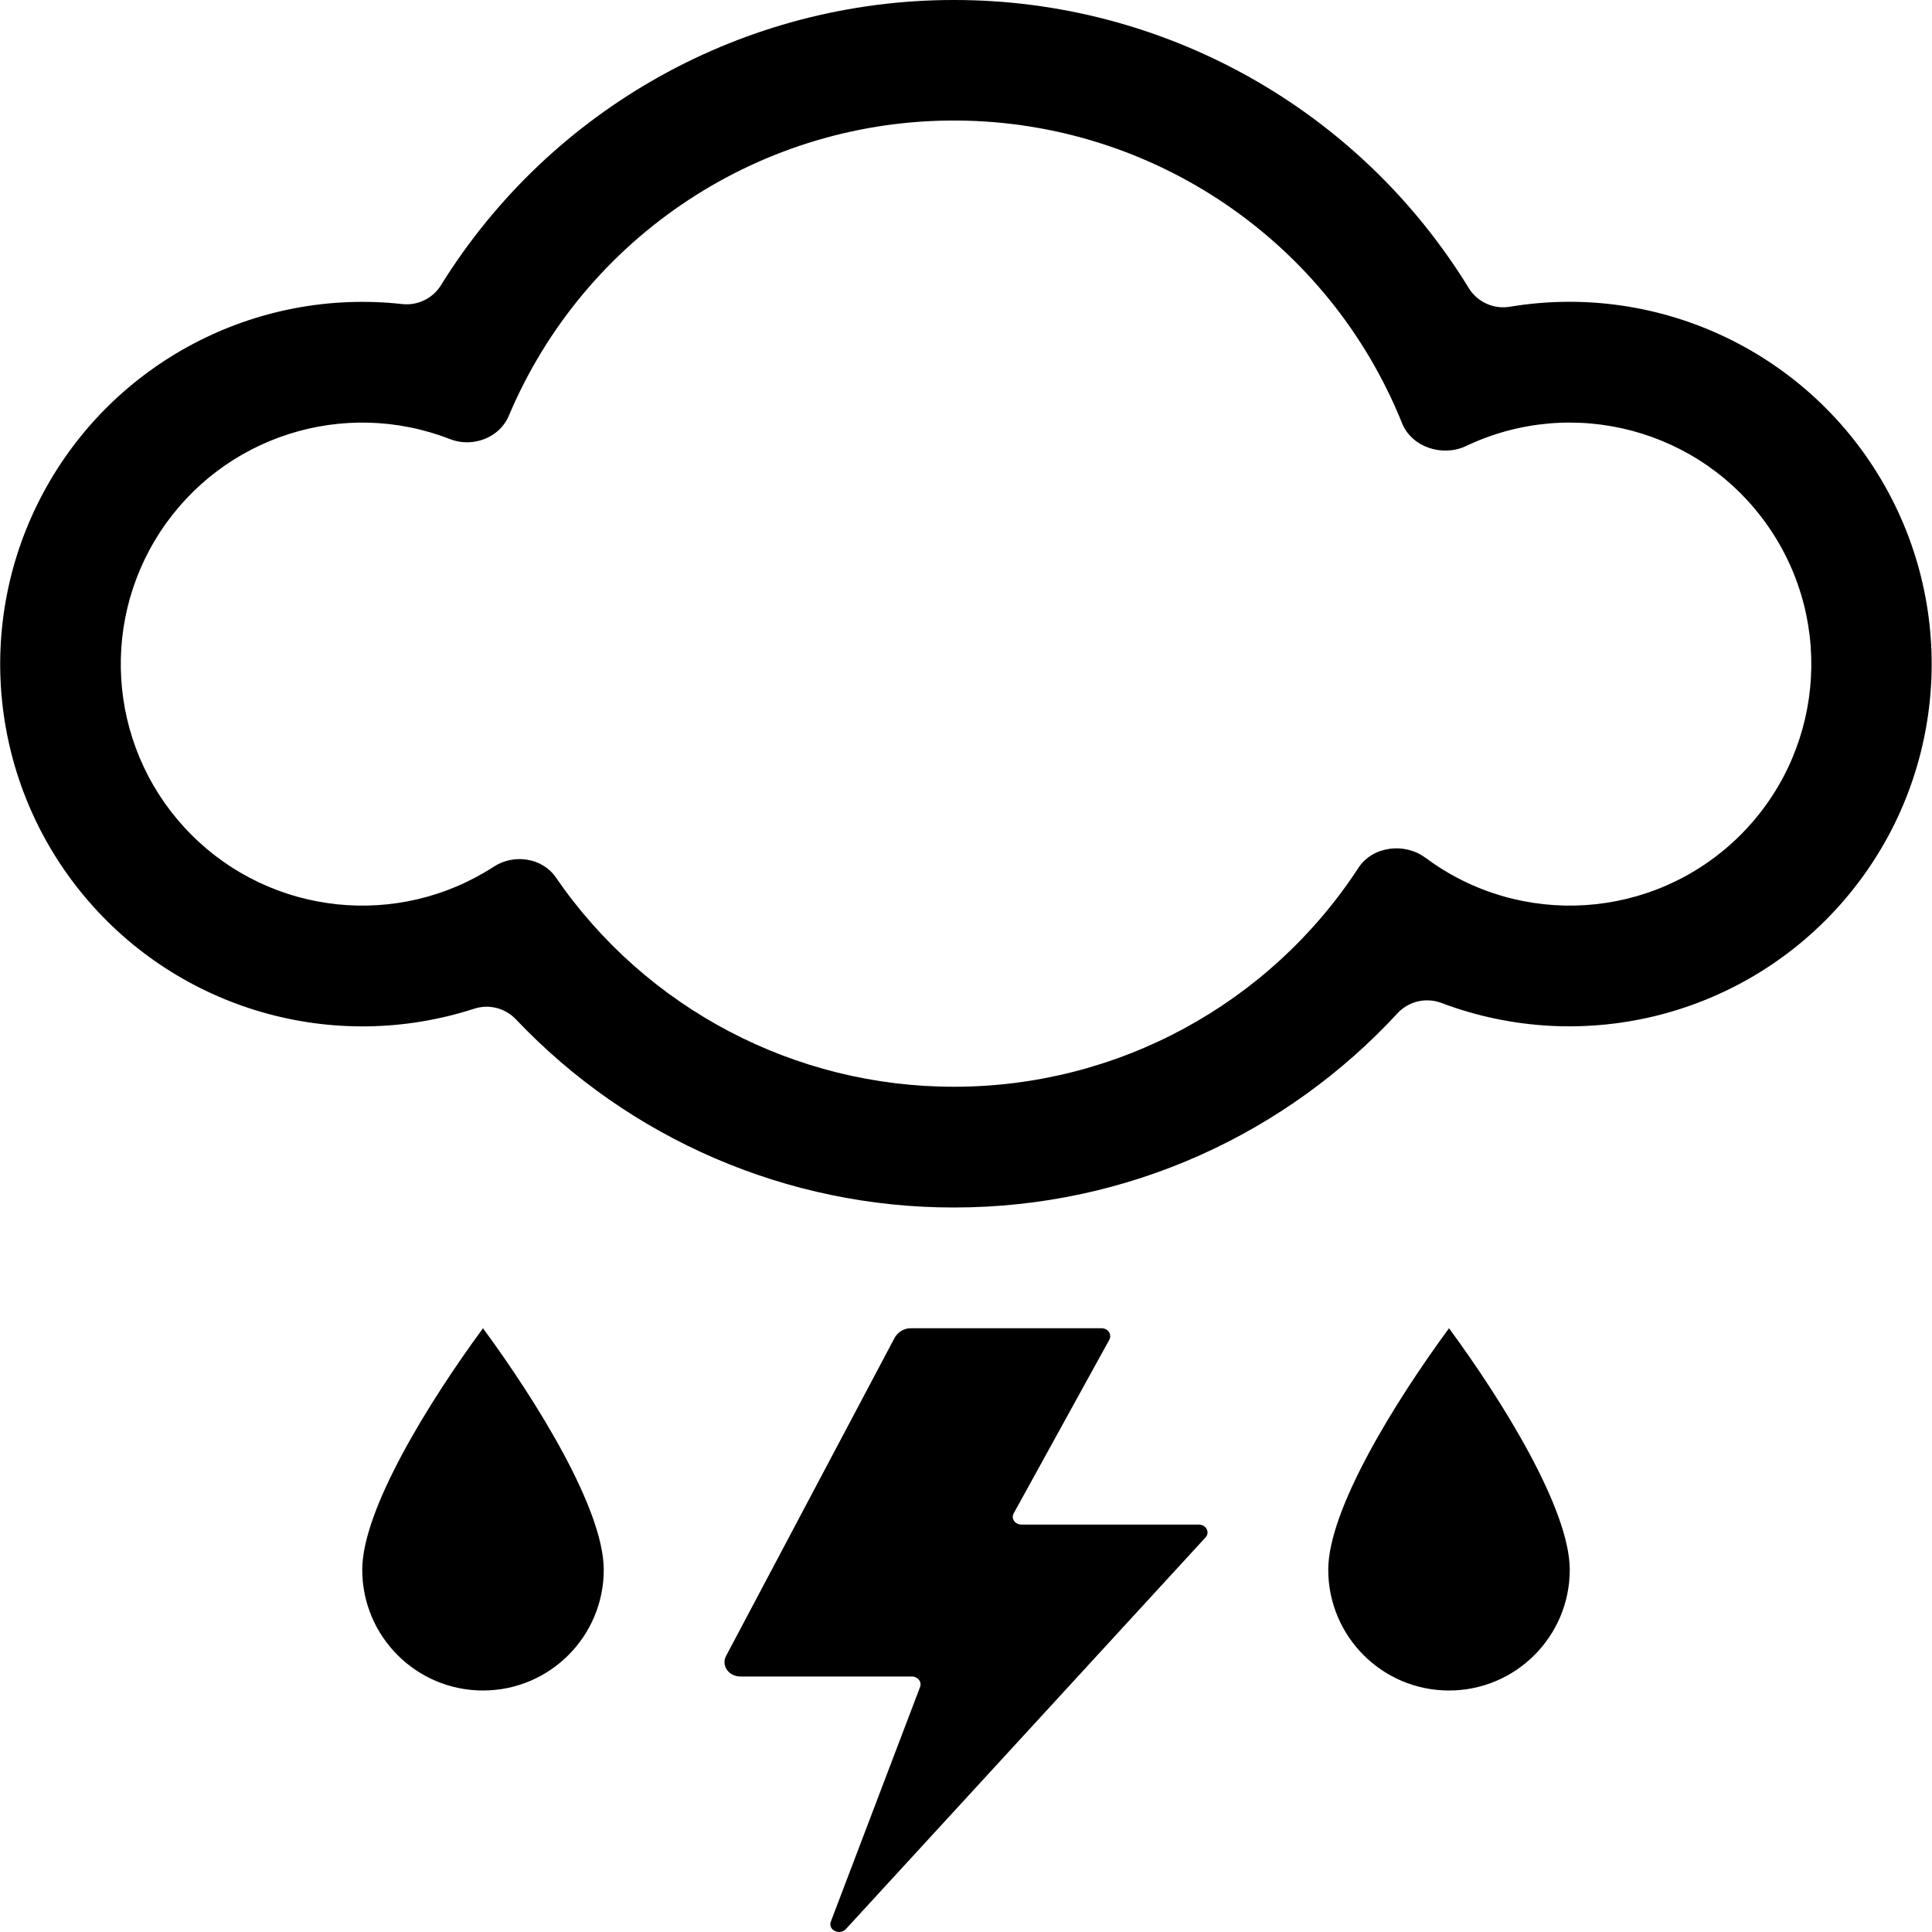
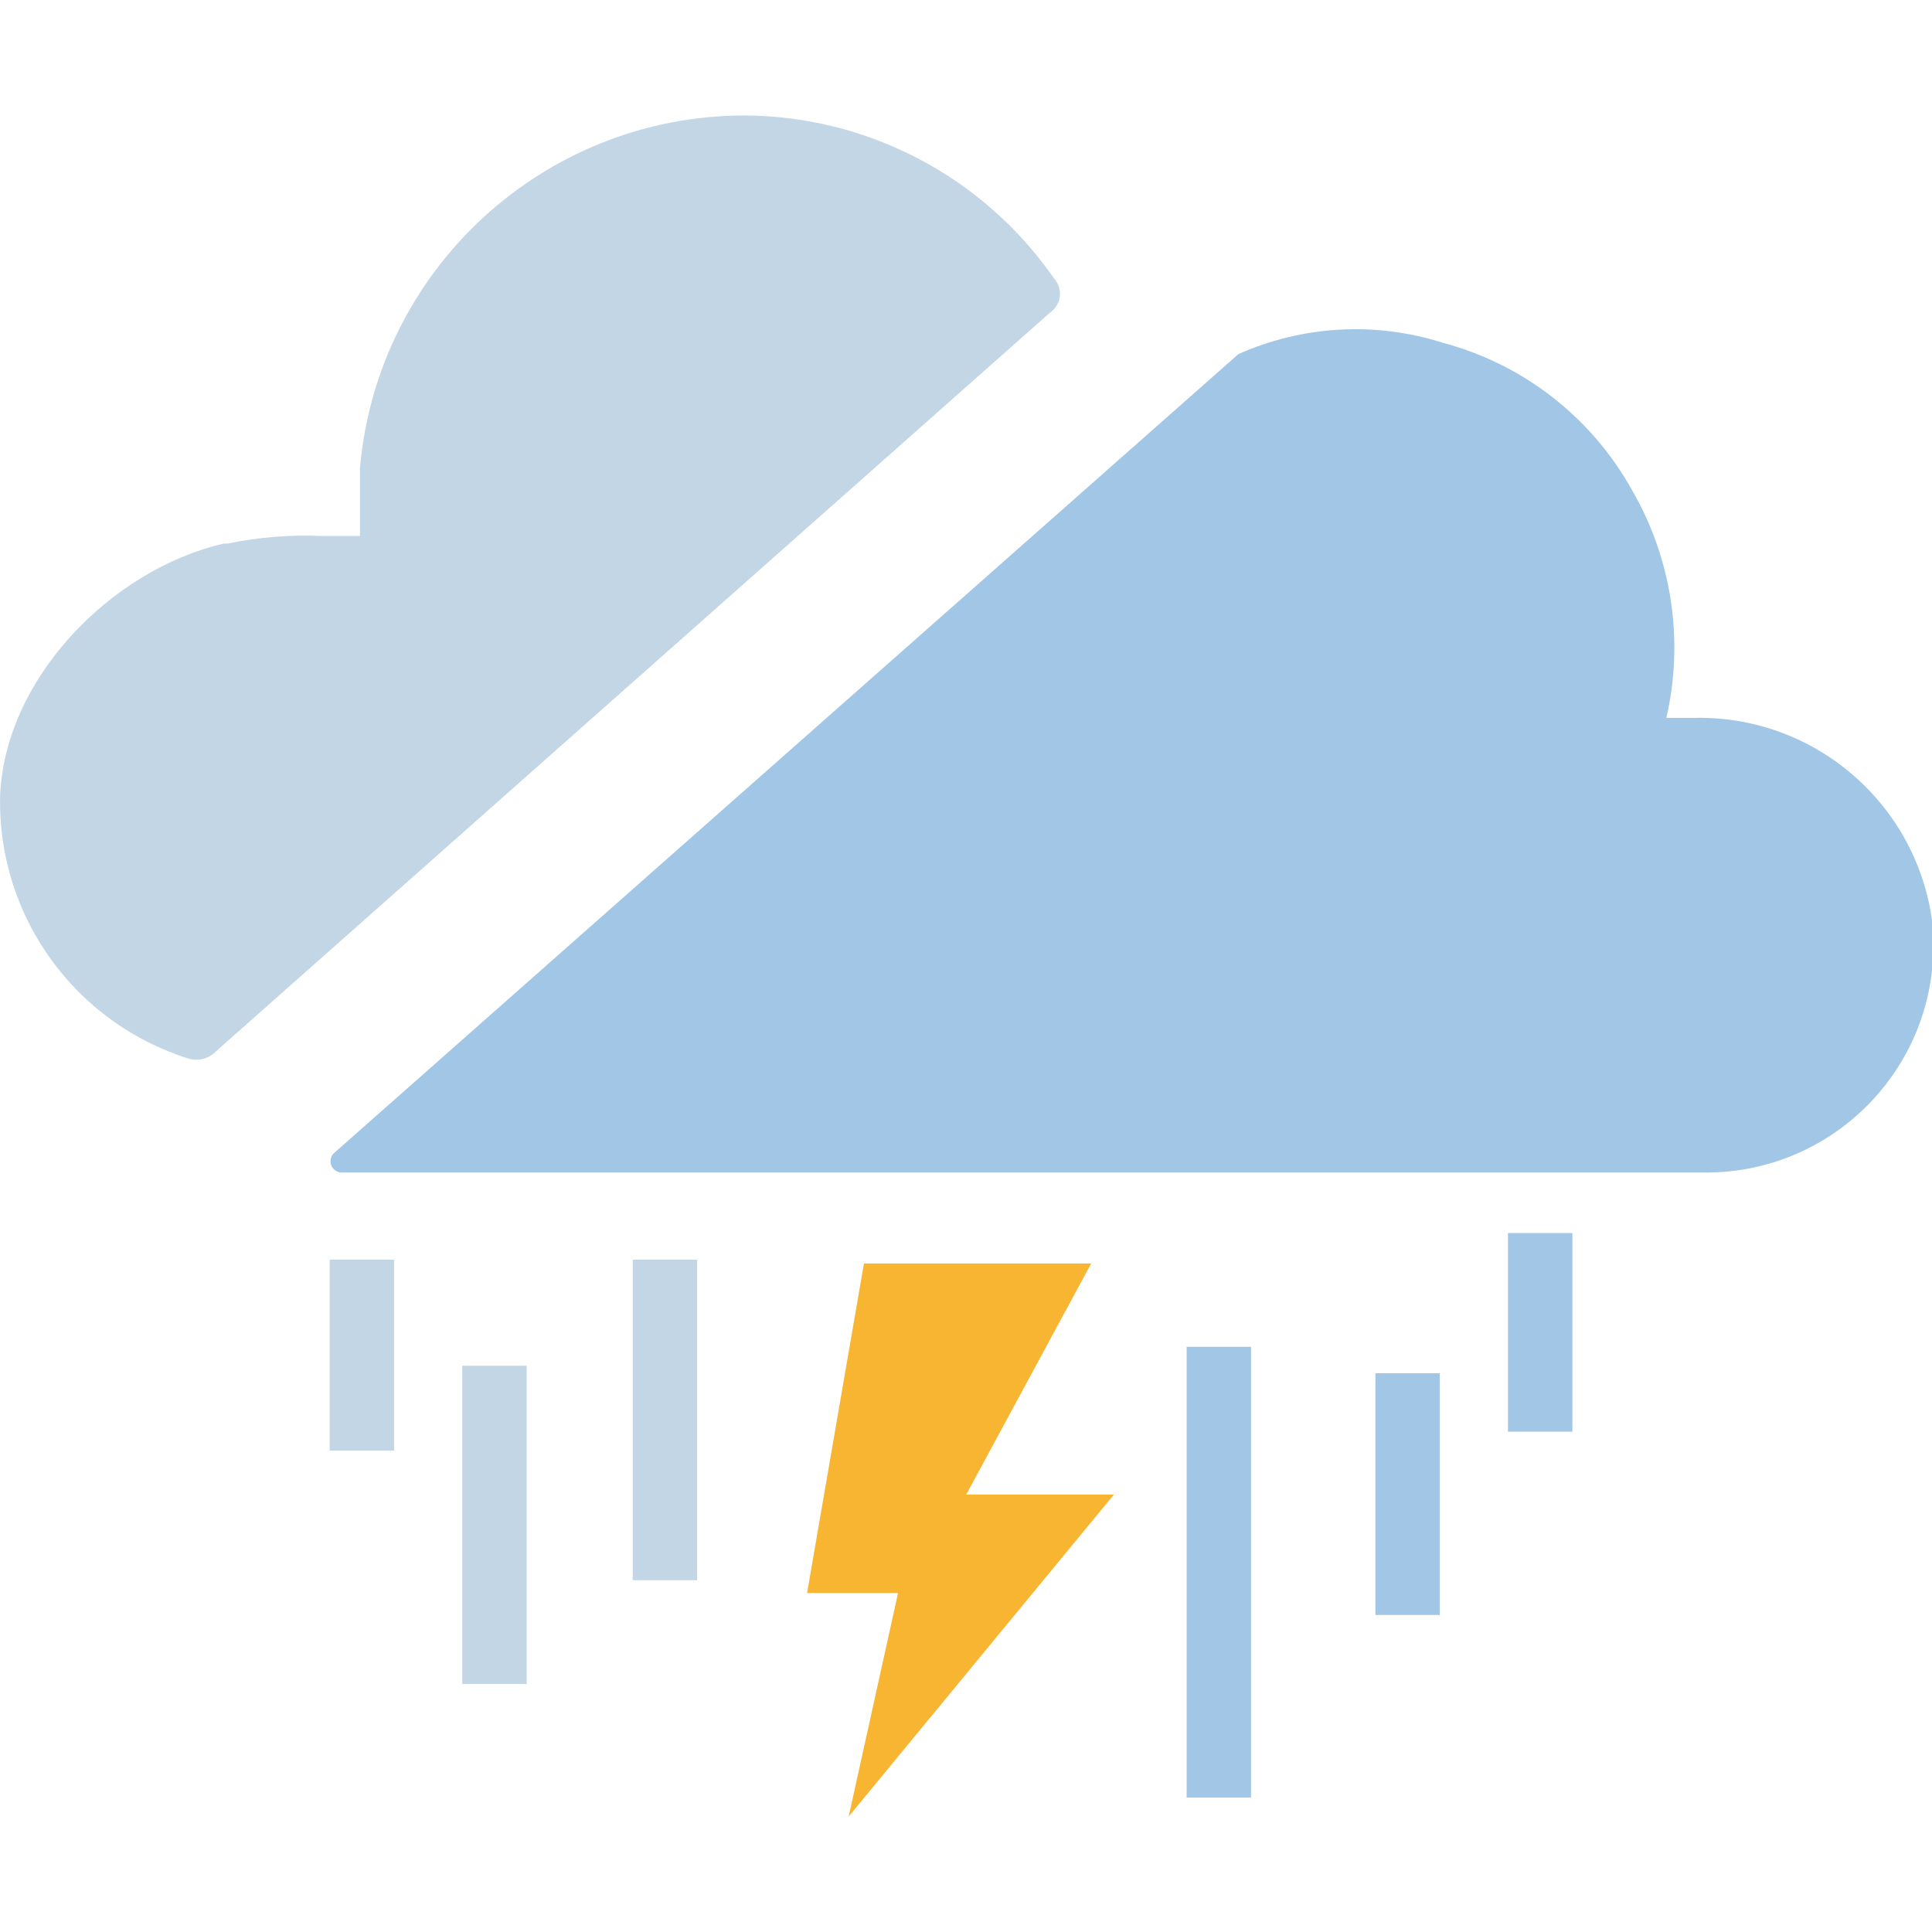
- <svg xmlns="http://www.w3.org/2000/svg" width="16" height="16" fill="currentColor" class="qi-302" viewBox="0 0 16 16">
-   <path d="M8.46 12.626c-.054 0-.089-.05-.065-.093l.792-1.438C9.21 11.05 9.176 11 9.122 11H7.544a.147.147 0 0 0-.076.02.158.158 0 0 0-.058.057l-1.397 2.637c-.042.079.022.17.118.17h1.42c.05 0 .084.043.069.086l-.739 1.943c-.027.07.072.118.124.063l2.978-3.243c.04-.042.006-.107-.055-.107H8.46ZM3 13a1 1 0 1 0 2 0c0-.5-.555-1.395-1-2-.445.605-1 1.5-1 2Zm8 0a1 1 0 0 0 2 0c0-.5-.555-1.395-1-2-.445.605-1 1.5-1 2Zm-3.1-3c1.453 0 2.761-.62 3.675-1.61a.335.335 0 0 1 .365-.083 3 3 0 1 0 .566-5.767.335.335 0 0 1-.341-.152A4.997 4.997 0 0 0 7.9 0a4.997 4.997 0 0 0-4.25 2.365.334.334 0 0 1-.32.153 3 3 0 1 0 .596 5.836.334.334 0 0 1 .345.086A4.99 4.99 0 0 0 7.9 10Zm3.905-2.896c-.172-.129-.438-.097-.555.083A3.997 3.997 0 0 1 7.9 9a3.996 3.996 0 0 1-3.297-1.734c-.112-.163-.347-.197-.513-.089a2 2 0 1 1-.362-3.54c.184.072.408-.01.485-.192a4.001 4.001 0 0 1 7.398.059c.08.2.335.282.53.19a2 2 0 1 1-.335 3.41Z" />
+ <svg xmlns="http://www.w3.org/2000/svg" t="1723089014957" class="icon" viewBox="0 0 1163 1024" version="1.1" p-id="2279" width="200" height="200">
+   <path d="M1019.505 362.653h-16.421a188.839 188.839 0 0 0-20.526-136.867 184.323 184.323 0 0 0-113.96-88.919 173.239 173.239 0 0 0-123.156 6.815L200.765 624.893A6.815 6.815 0 0 0 205.281 636.305h821.039a136.785 136.785 0 0 0 137.524-136.128 119.461 119.461 0 0 0-0.657-14.368 141.383 141.383 0 0 0-143.682-123.156z" fill="#A1C6E6" p-id="2280" />
+   <path d="M447.077 0a232.682 232.682 0 0 0-230.384 212.074v41.052h-22.825a232.765 232.765 0 0 0-56.98 4.598h-2.299C66.197 273.652 2.32 339.828 0.021 410.52a162.073 162.073 0 0 0 114.042 157.393 16.421 16.421 0 0 0 16.01-4.598L632.221 118.558a13.711 13.711 0 0 0 3.448-18.966 7.389 7.389 0 0 0-1.232-1.56A228.003 228.003 0 0 0 447.077 0z" fill="#C3D6E6" p-id="2281" />
+   <path d="M827.957 757.162h38.753v145.488h-38.753z m79.805-84.403h38.753V792.303h-38.753z" fill="#A1C6E6" p-id="2282" />
+   <path d="M380.901 688.77h38.753v192.944h-38.753z m-182.435 0h38.753v114.945h-38.753z m79.805 63.877h38.753V944.195h-38.753z" fill="#C3D6E6" p-id="2283" />
+   <path d="M714.325 741.234h38.753v271.353H714.325z" fill="#A1C6E6" p-id="2284" />
+   <path d="M520.067 691.069H656.852l-75.207 139.084h88.919l-159.692 193.847 29.722-134.568h-54.763z" fill="#F7B531" p-id="2285" />
</svg>
